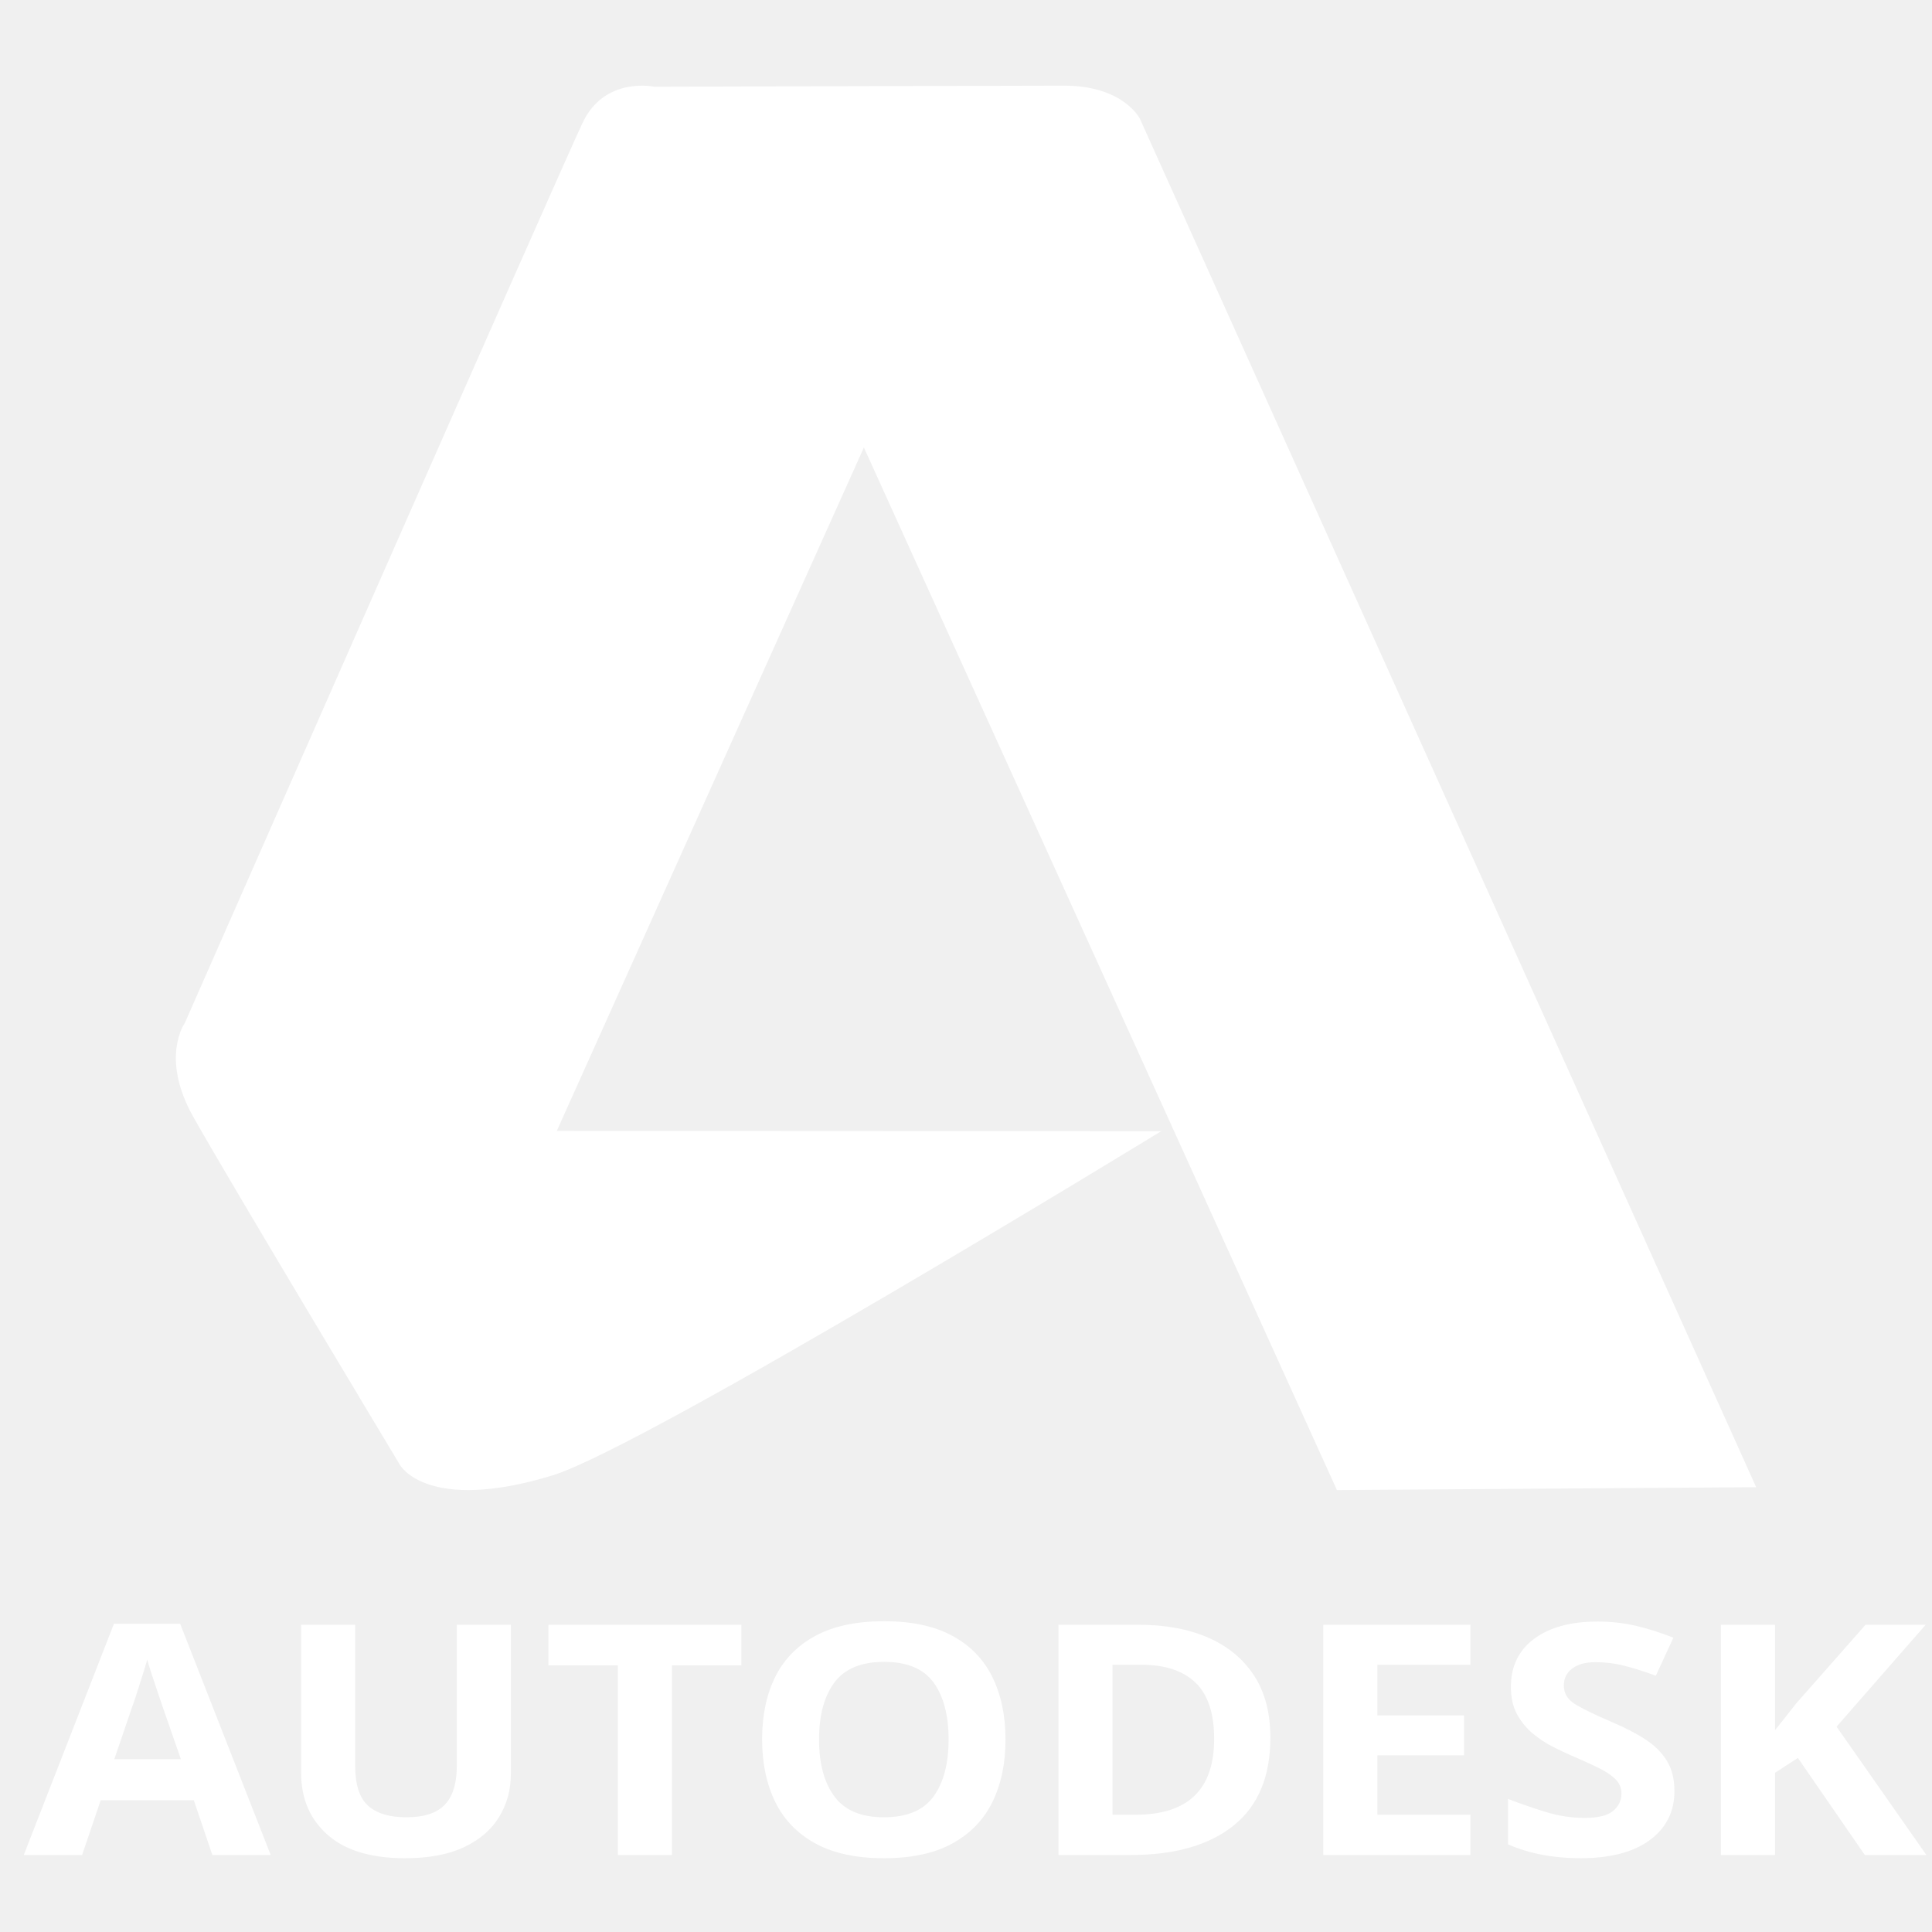
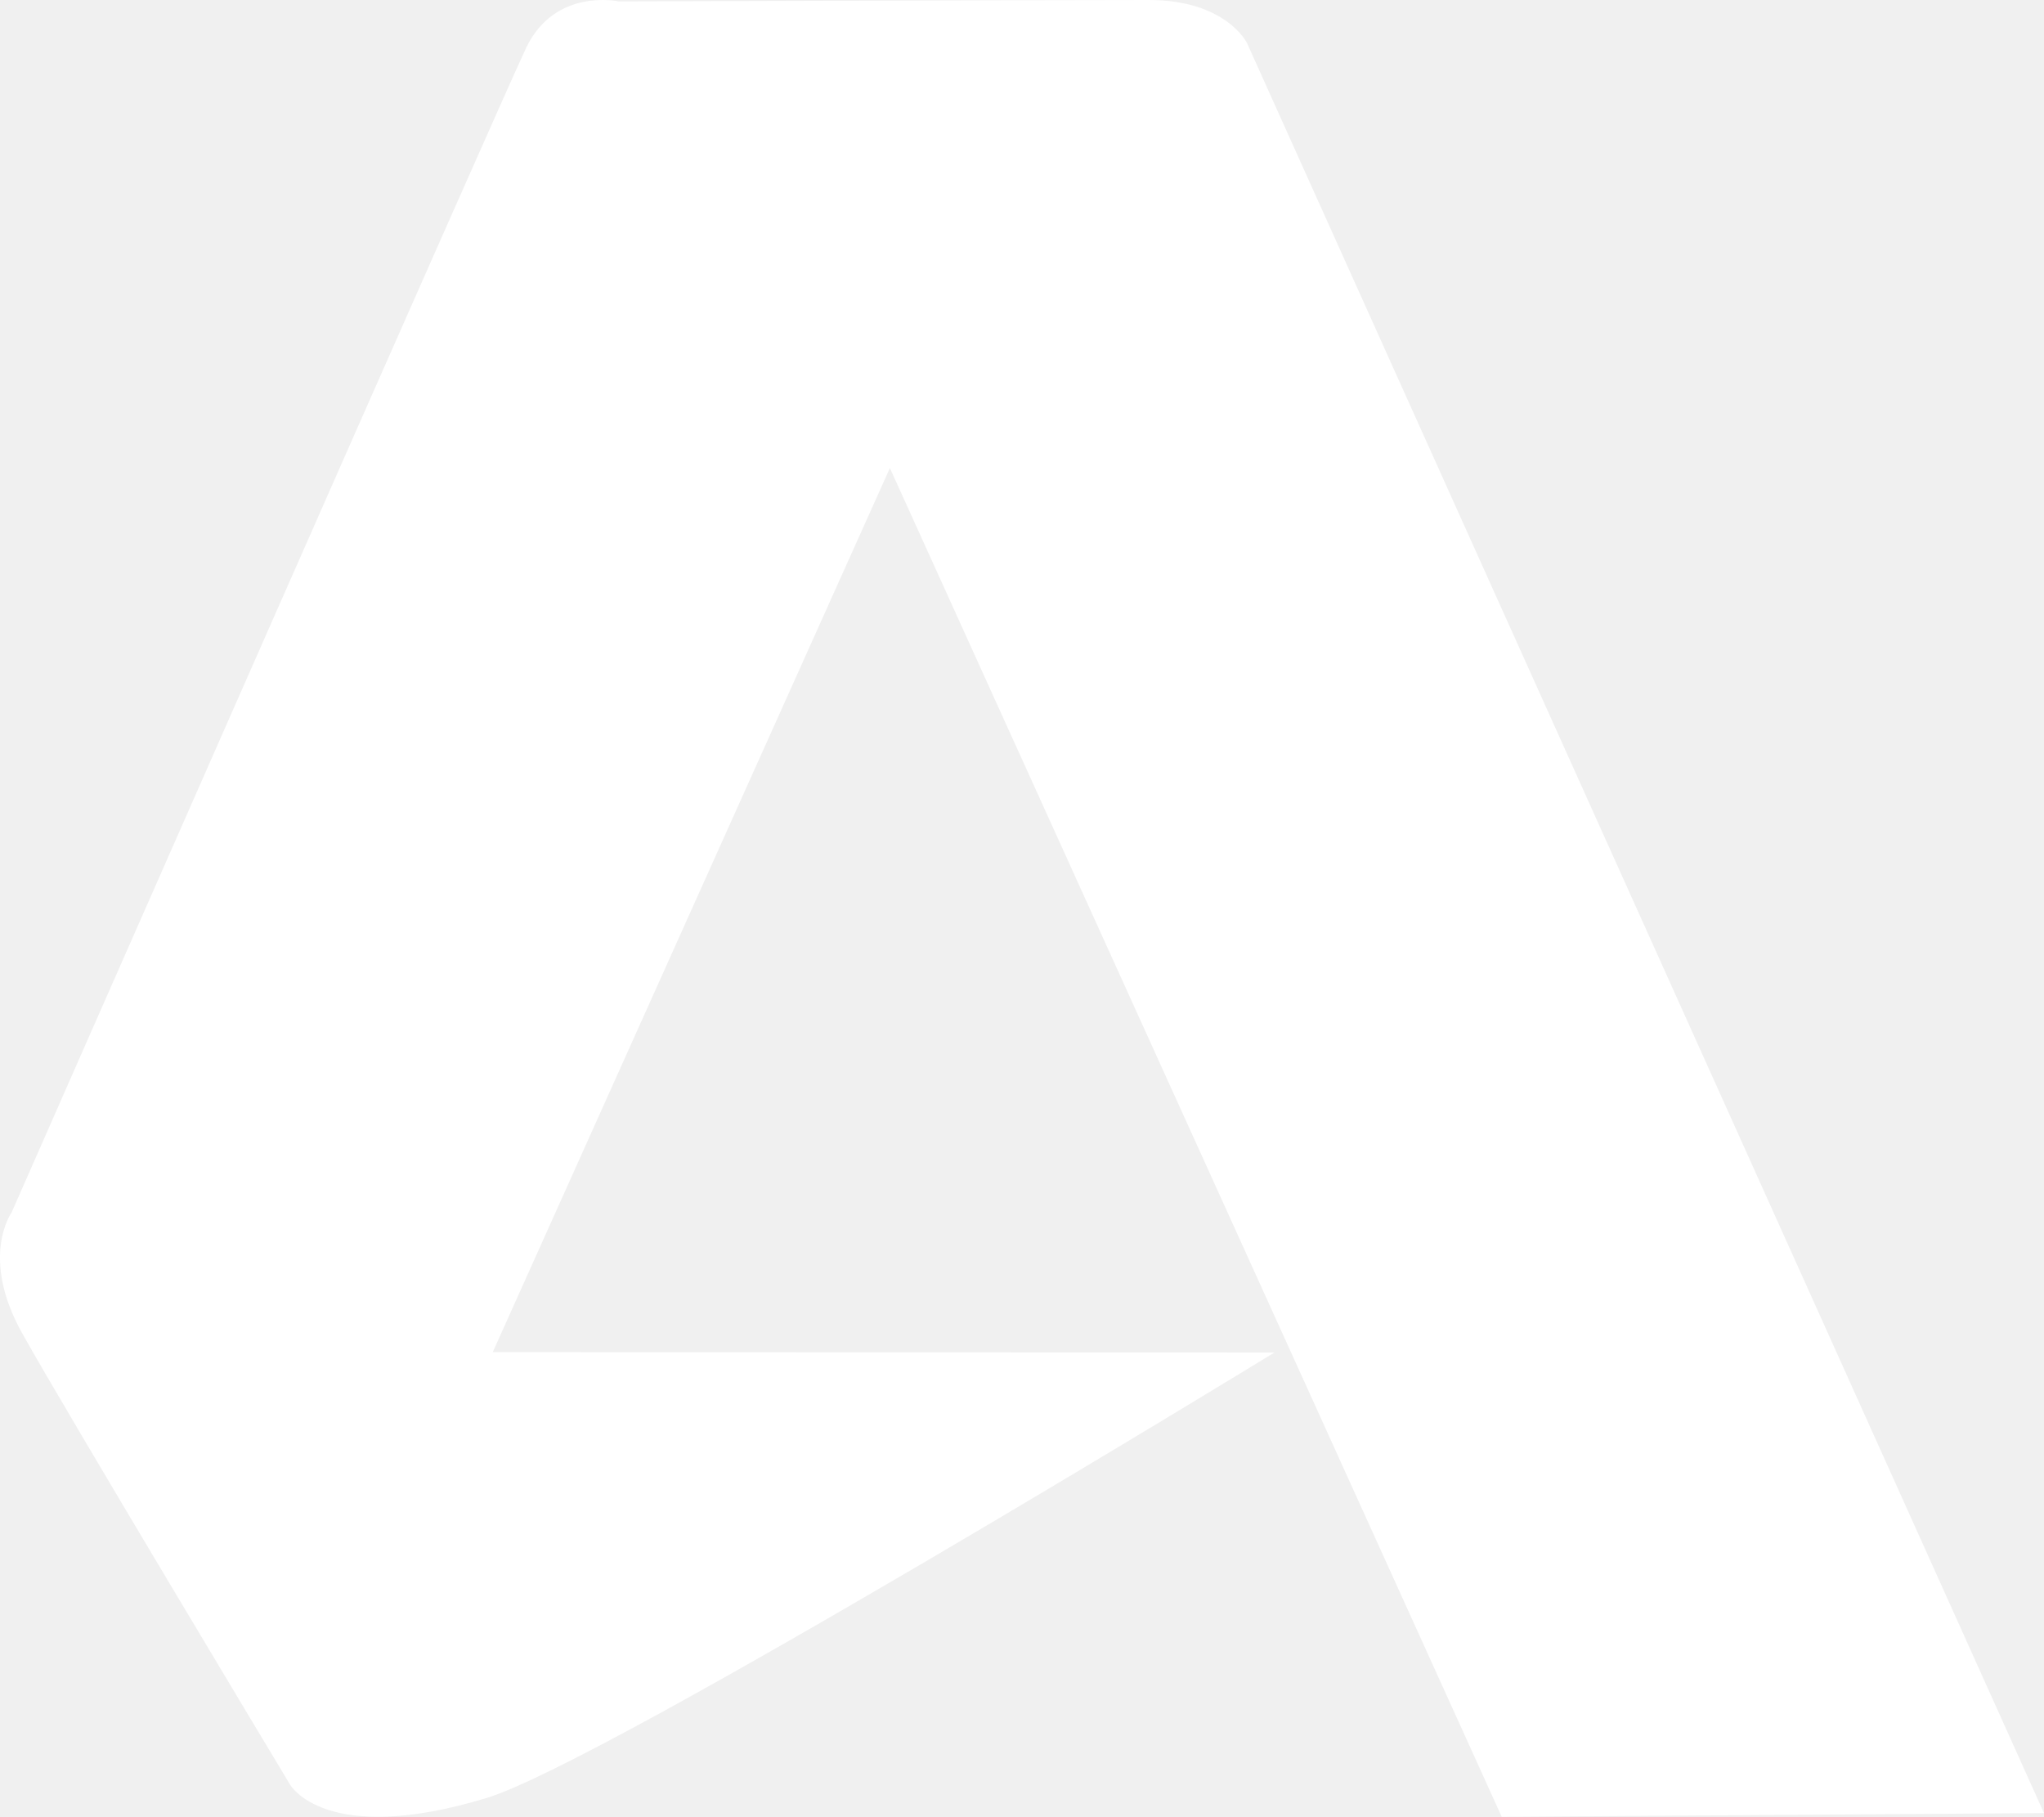
- <svg xmlns="http://www.w3.org/2000/svg" id="Layer_1" data-name="Layer 1" viewBox="0 0 1024 1024">
+ <svg xmlns="http://www.w3.org/2000/svg" id="Layer_1" data-name="Layer 1" viewBox="0 0 880.61 782.6">
  <defs>
-     <style>.cls-1,.cls-2{fill:#fff;}.cls-2{font-size:170.9px;font-family:Gadugi-Bold, Gadugi;font-weight:700;}</style>
+     <style>.cls-1{fill:#fff;}</style>
  </defs>
-   <path class="cls-1" d="M930.81,788.25,604.2,63S595.63,45.4,564,45.4c-32.48,0-217.23.57-217.23.57s-26.09-5.68-37.9,18.94c-10,20.85-210.92,477.31-210.92,477.31s-13.14,18.23,4.37,49.51C120.79,624.78,212,776.46,212,776.46s14.2,25.78,80.69,5.58c49-14.89,322.77-182.49,322.77-182.49l-320.34-.16L457.88,237.17,708.6,789.77Z" />
-   <text class="cls-2" transform="translate(12.59 983.19) scale(1.11 1)">AUTODESK</text>
+   <path class="cls-1" d="M940.32,873.9,596.93,111.4s-9-18.5-42.26-18.5c-34.15,0-228.39.6-228.39.6s-27.43-6-39.84,19.91C275.92,135.33,64.68,615.24,64.68,615.24s-13.81,19.16,4.6,52C88.7,702,184.59,861.51,184.59,861.51s14.93,27.1,84.84,5.86c51.51-15.65,339.34-191.86,339.34-191.86L272,675.34,443.1,294.52l263.6,581Z" transform="translate(-59.71 -92.9)" />
</svg>
